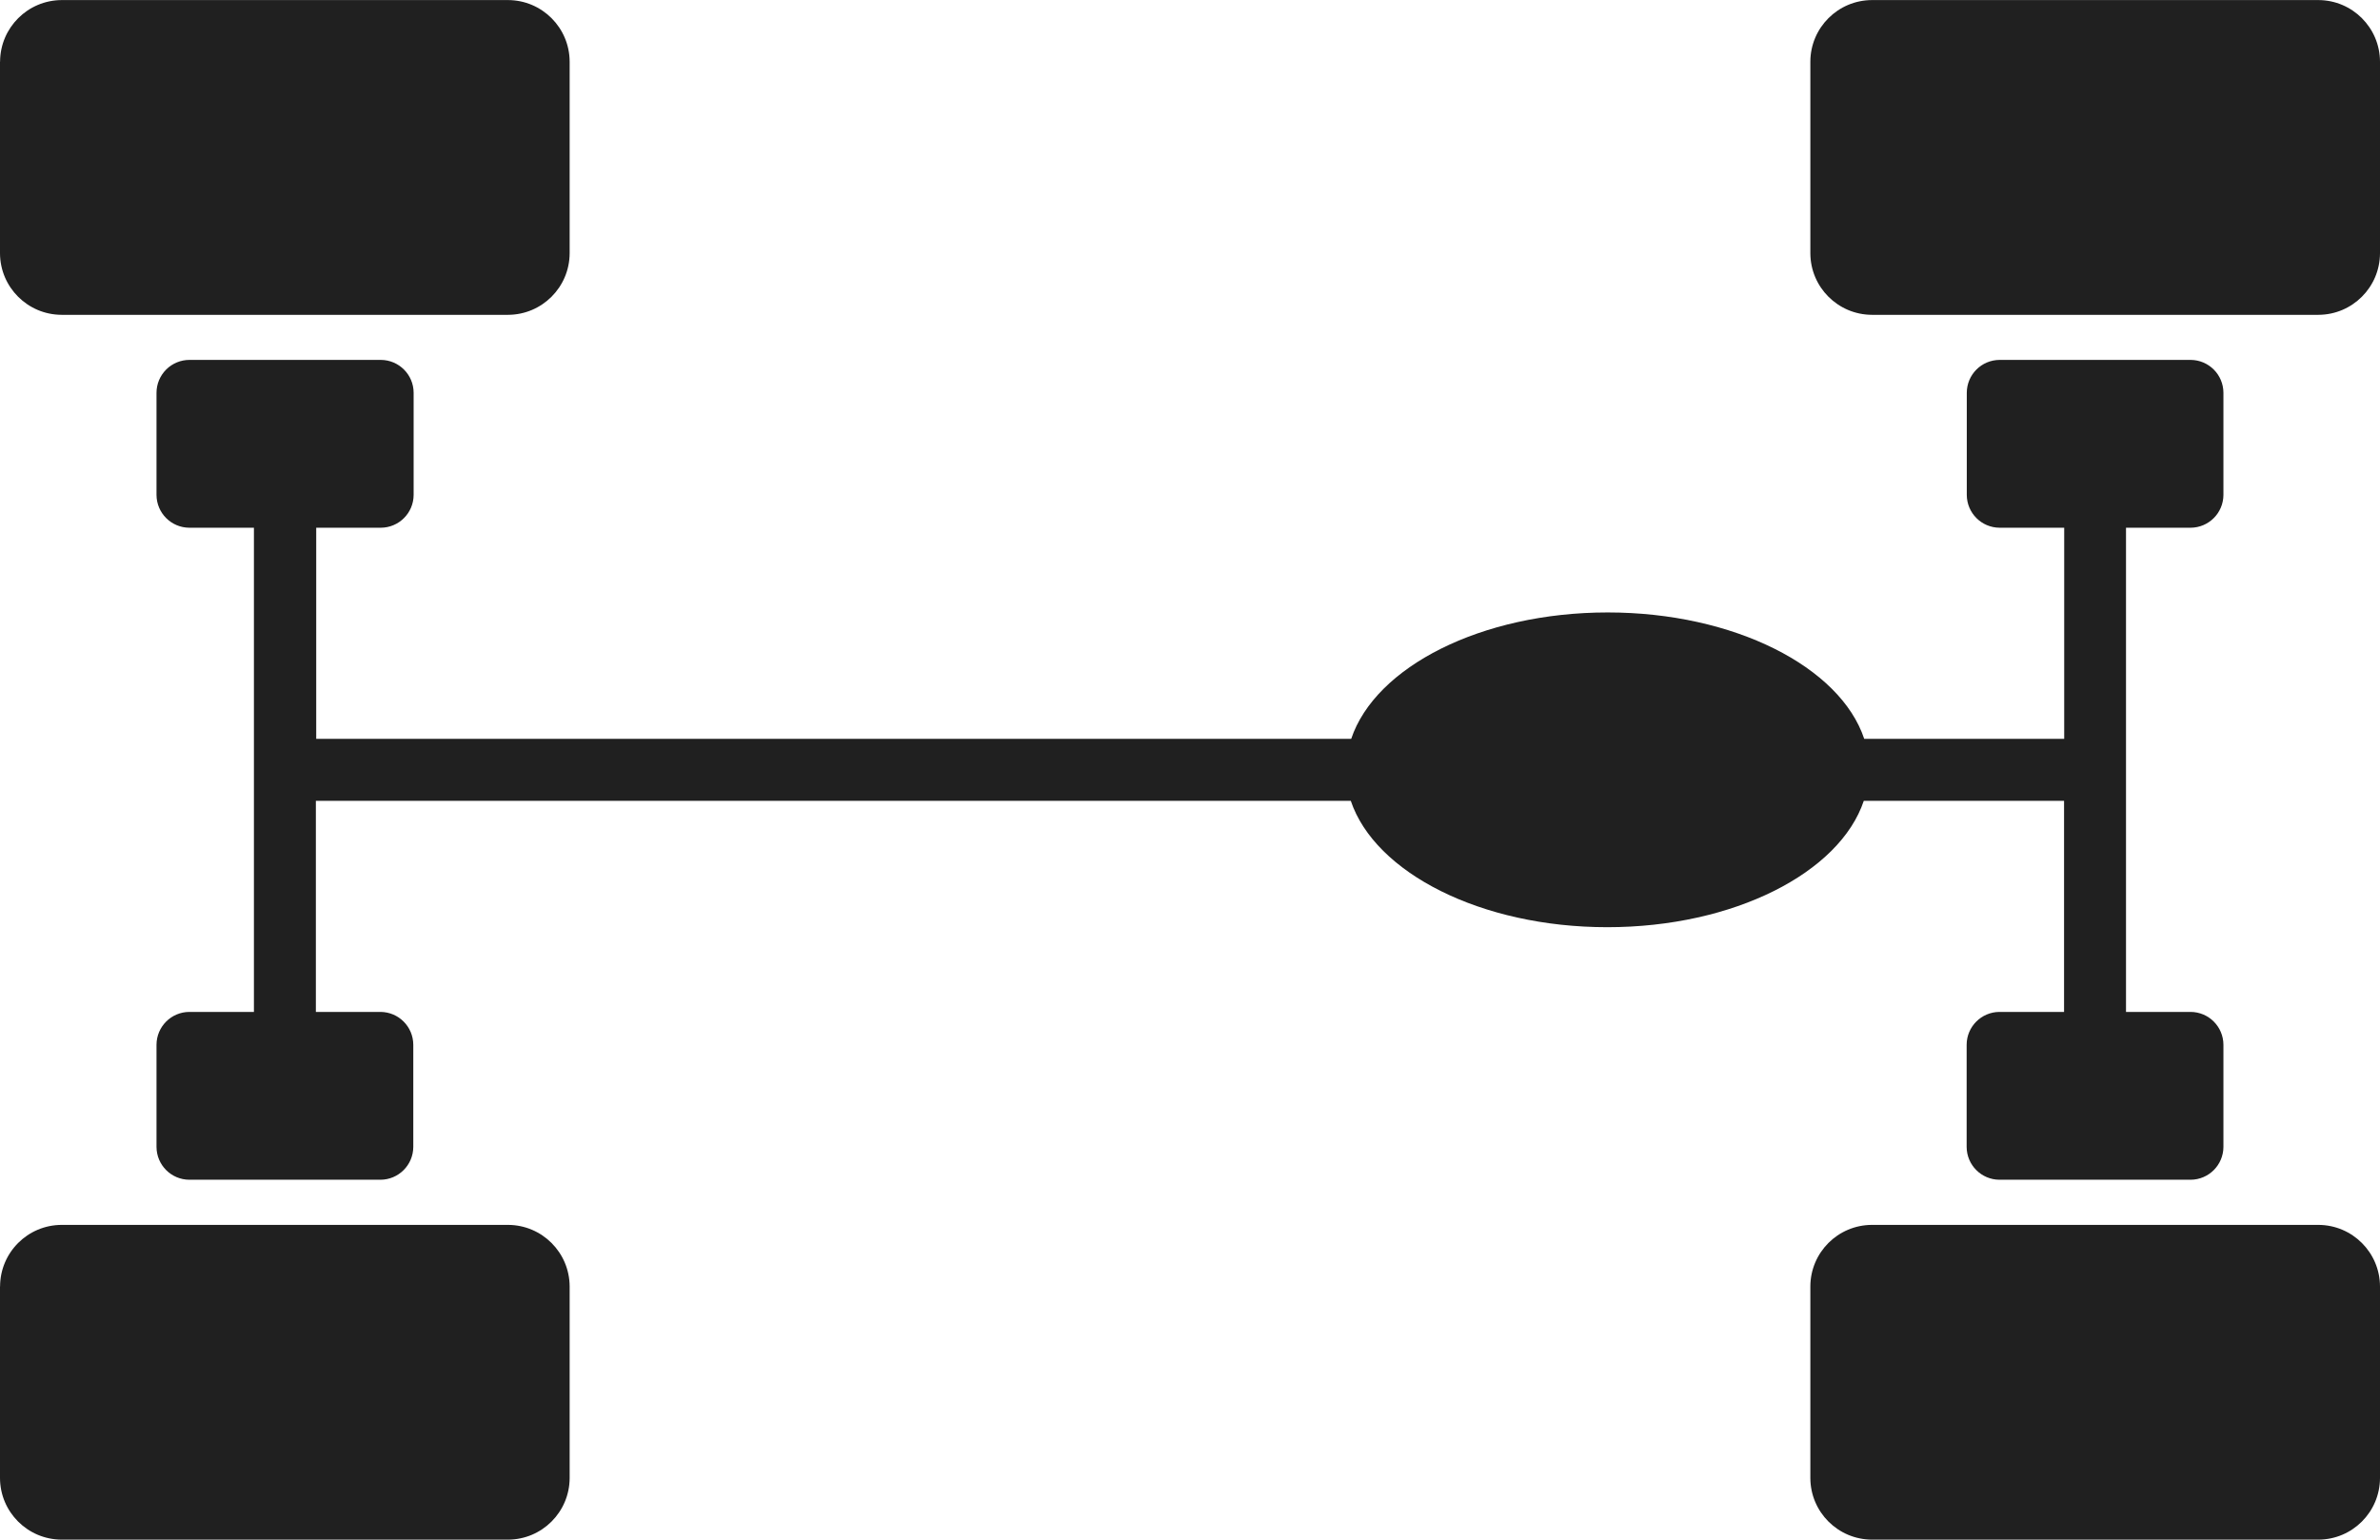
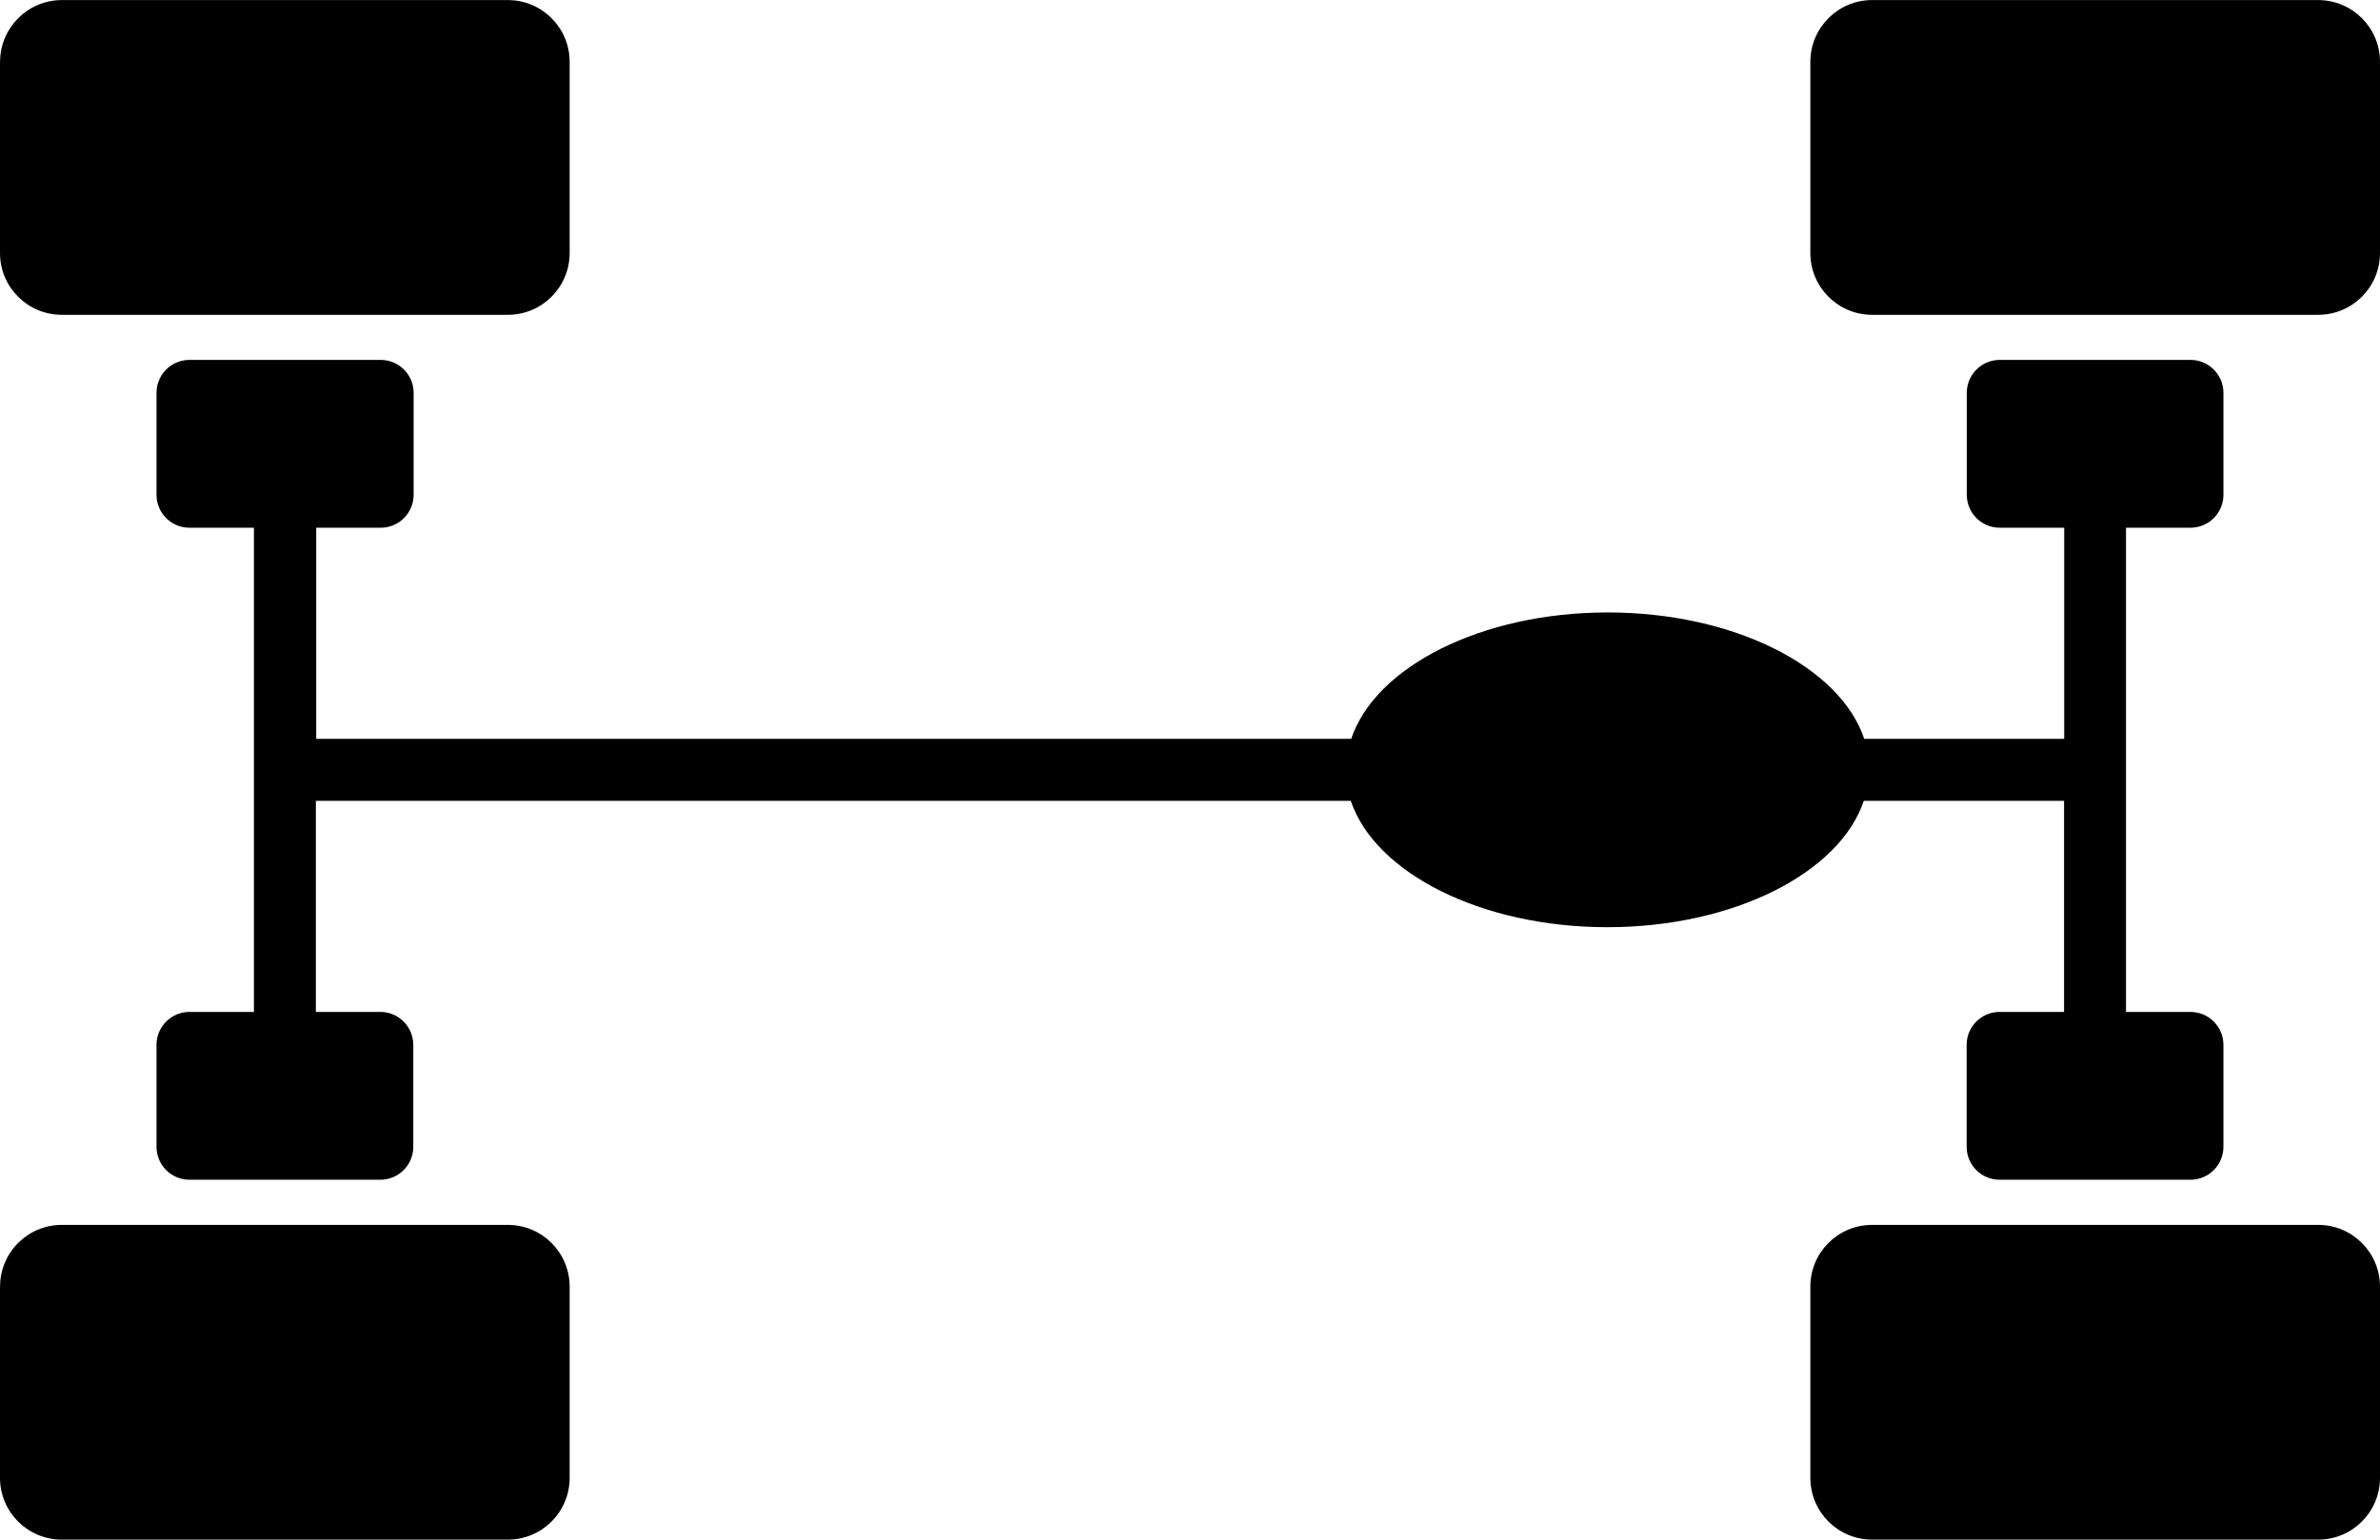
<svg xmlns="http://www.w3.org/2000/svg" width="34.155" height="22.1" viewBox="0 0 34.155 22.1">
  <g id="Chassis" transform="translate(-11.652 47.288) rotate(-90)">
    <g id="Group_742" data-name="Group 742" transform="translate(25.188 11.652)">
-       <path id="Path_1131" data-name="Path 1131" d="M28.822,11.652h-2.75a.887.887,0,0,0-.884.884v6.407a.887.887,0,0,0,.884.884h2.75a.887.887,0,0,0,.884-.884V12.538a.886.886,0,0,0-.884-.885Z" transform="translate(-25.188 -11.652)" fill="#202020" fill-rule="evenodd" />
-       <path id="Path_1132" data-name="Path 1132" d="M68.3,11.652h-2.75a.887.887,0,0,0-.884.884v6.407a.887.887,0,0,0,.884.884H68.3a.887.887,0,0,0,.884-.884V12.538a.888.888,0,0,0-.884-.885Z" transform="translate(-47.085 -11.652)" fill="#202020" fill-rule="evenodd" />
-       <path id="Path_1133" data-name="Path 1133" d="M48.082,16.693H46.616a.473.473,0,0,0-.471.471v.927l-6.95,0v-.927a.473.473,0,0,0-.471-.471H37.257a.473.473,0,0,0-.471.471v2.743a.473.473,0,0,0,.471.471h1.467a.473.473,0,0,0,.471-.471v-.927h3.03V33.832c-1.032.346-1.814,1.867-1.814,3.681s.781,3.335,1.814,3.681v2.874l-3.03,0v-.927a.473.473,0,0,0-.471-.471H37.257a.473.473,0,0,0-.471.471v2.743a.473.473,0,0,0,.471.471h1.467a.473.473,0,0,0,.471-.471v-.927h6.95v.927a.473.473,0,0,0,.471.471h1.467a.473.473,0,0,0,.471-.471V43.143a.473.473,0,0,0-.471-.471H46.616a.473.473,0,0,0-.471.471v.927h-3.03V41.2c1.032-.344,1.814-1.867,1.814-3.681s-.781-3.335-1.814-3.681l0-14.853h3.03v.927a.473.473,0,0,0,.471.471h1.467a.473.473,0,0,0,.471-.471l0-2.743A.473.473,0,0,0,48.082,16.693Z" transform="translate(-31.62 -14.447)" fill="#202020" fill-rule="evenodd" />
-       <path id="Path_1134" data-name="Path 1134" d="M28.822,69.988h-2.75a.887.887,0,0,0-.884.884v6.407a.887.887,0,0,0,.884.884h2.75a.887.887,0,0,0,.884-.884V70.872A.886.886,0,0,0,28.822,69.988Z" transform="translate(-25.188 -44.008)" fill="#202020" fill-rule="evenodd" />
-       <path id="Path_1135" data-name="Path 1135" d="M68.3,69.988h-2.75a.887.887,0,0,0-.884.884v6.407a.887.887,0,0,0,.884.884H68.3a.887.887,0,0,0,.884-.884V70.872A.887.887,0,0,0,68.3,69.988Z" transform="translate(-47.085 -44.008)" fill="#202020" fill-rule="evenodd" />
+       <path id="Path_1131" data-name="Path 1131" d="M28.822,11.652h-2.75a.887.887,0,0,0-.884.884v6.407a.887.887,0,0,0,.884.884h2.75a.887.887,0,0,0,.884-.884V12.538a.886.886,0,0,0-.884-.885Z" transform="translate(-25.188 -11.652)" fill="currentColor" fill-rule="evenodd" />
+       <path id="Path_1132" data-name="Path 1132" d="M68.3,11.652h-2.75a.887.887,0,0,0-.884.884v6.407a.887.887,0,0,0,.884.884H68.3a.887.887,0,0,0,.884-.884V12.538a.888.888,0,0,0-.884-.885Z" transform="translate(-47.085 -11.652)" fill="currentColor" fill-rule="evenodd" />
+       <path id="Path_1133" data-name="Path 1133" d="M48.082,16.693H46.616a.473.473,0,0,0-.471.471v.927l-6.95,0v-.927a.473.473,0,0,0-.471-.471H37.257a.473.473,0,0,0-.471.471v2.743a.473.473,0,0,0,.471.471h1.467a.473.473,0,0,0,.471-.471v-.927h3.03V33.832c-1.032.346-1.814,1.867-1.814,3.681s.781,3.335,1.814,3.681v2.874l-3.03,0v-.927a.473.473,0,0,0-.471-.471H37.257a.473.473,0,0,0-.471.471v2.743a.473.473,0,0,0,.471.471h1.467a.473.473,0,0,0,.471-.471v-.927h6.95v.927a.473.473,0,0,0,.471.471h1.467a.473.473,0,0,0,.471-.471V43.143a.473.473,0,0,0-.471-.471H46.616a.473.473,0,0,0-.471.471v.927h-3.03V41.2c1.032-.344,1.814-1.867,1.814-3.681s-.781-3.335-1.814-3.681l0-14.853h3.03v.927a.473.473,0,0,0,.471.471h1.467a.473.473,0,0,0,.471-.471l0-2.743A.473.473,0,0,0,48.082,16.693Z" transform="translate(-31.62 -14.447)" fill="currentColor" fill-rule="evenodd" />
+       <path id="Path_1134" data-name="Path 1134" d="M28.822,69.988h-2.75a.887.887,0,0,0-.884.884v6.407a.887.887,0,0,0,.884.884h2.75a.887.887,0,0,0,.884-.884V70.872A.886.886,0,0,0,28.822,69.988Z" transform="translate(-25.188 -44.008)" fill="currentColor" fill-rule="evenodd" />
+       <path id="Path_1135" data-name="Path 1135" d="M68.3,69.988h-2.75a.887.887,0,0,0-.884.884v6.407a.887.887,0,0,0,.884.884H68.3a.887.887,0,0,0,.884-.884V70.872A.887.887,0,0,0,68.3,69.988Z" transform="translate(-47.085 -44.008)" fill="currentColor" fill-rule="evenodd" />
    </g>
  </g>
</svg>
